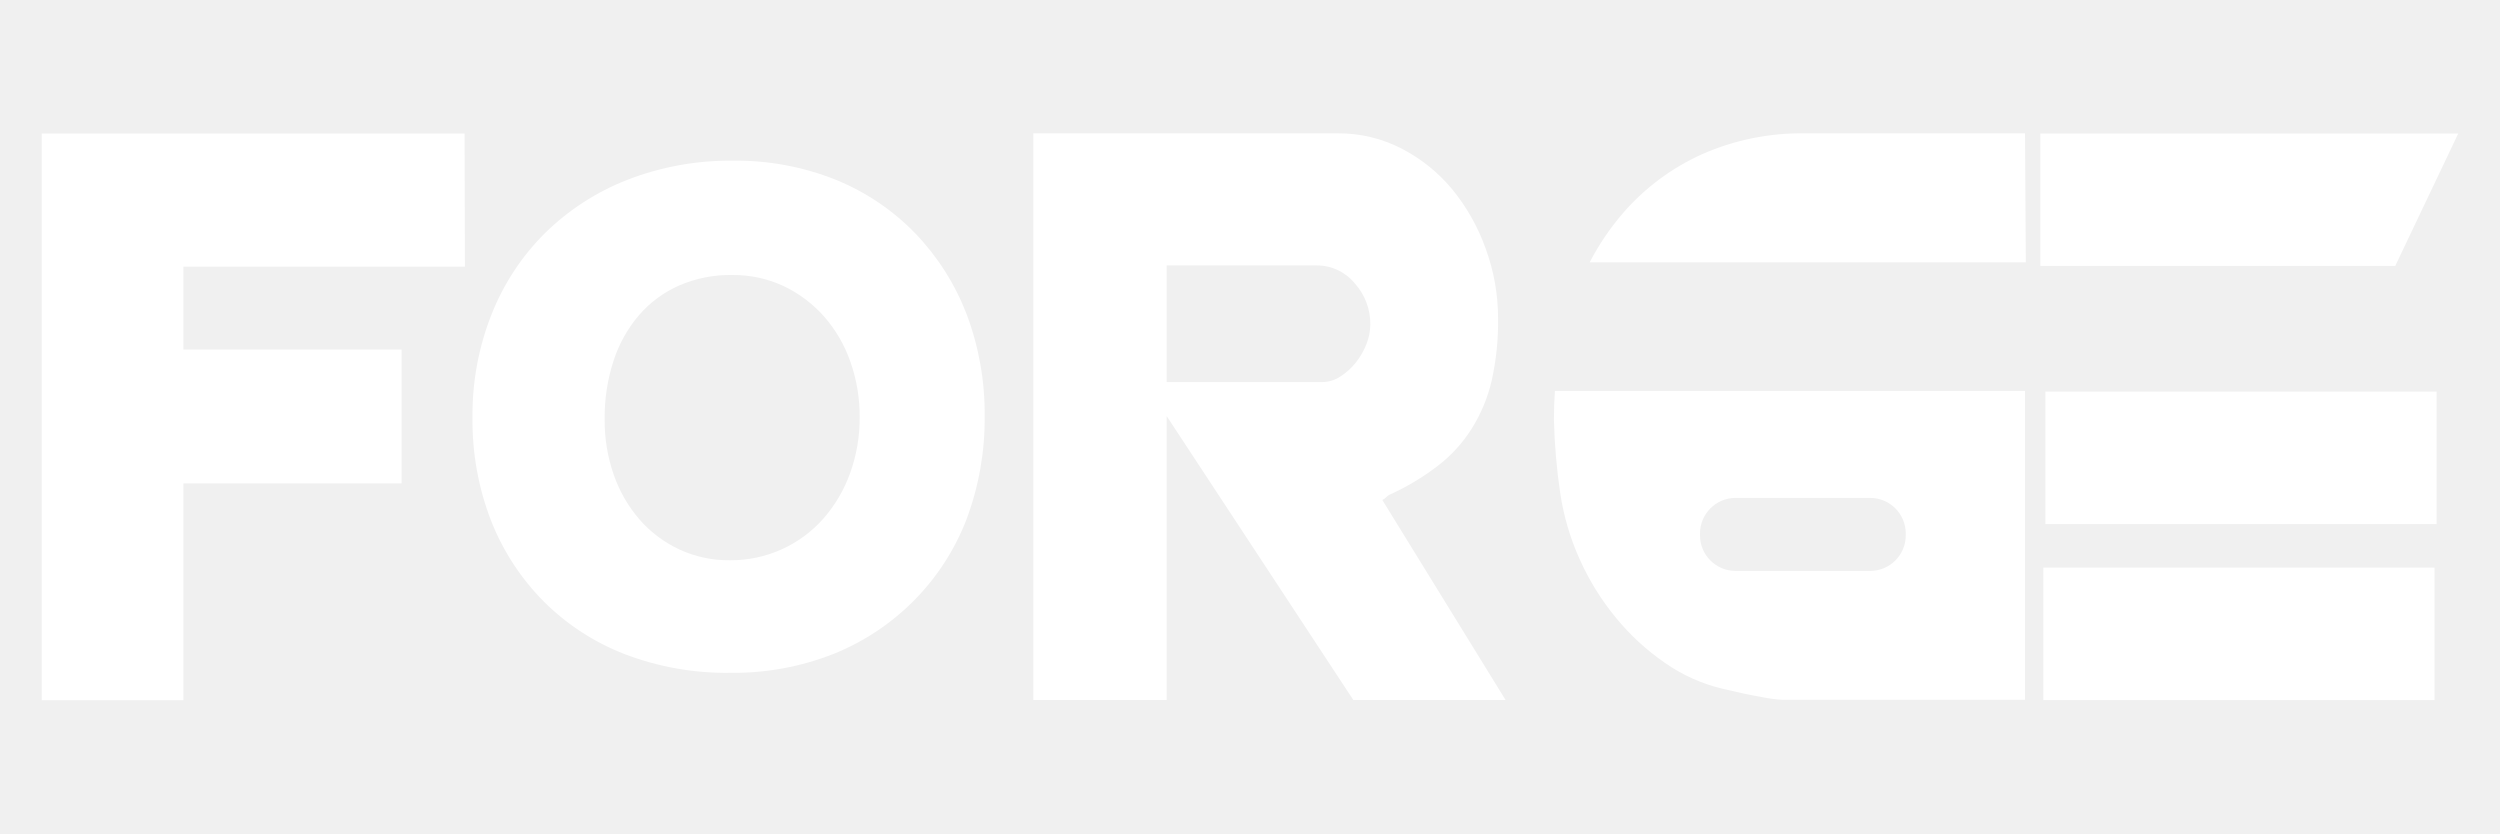
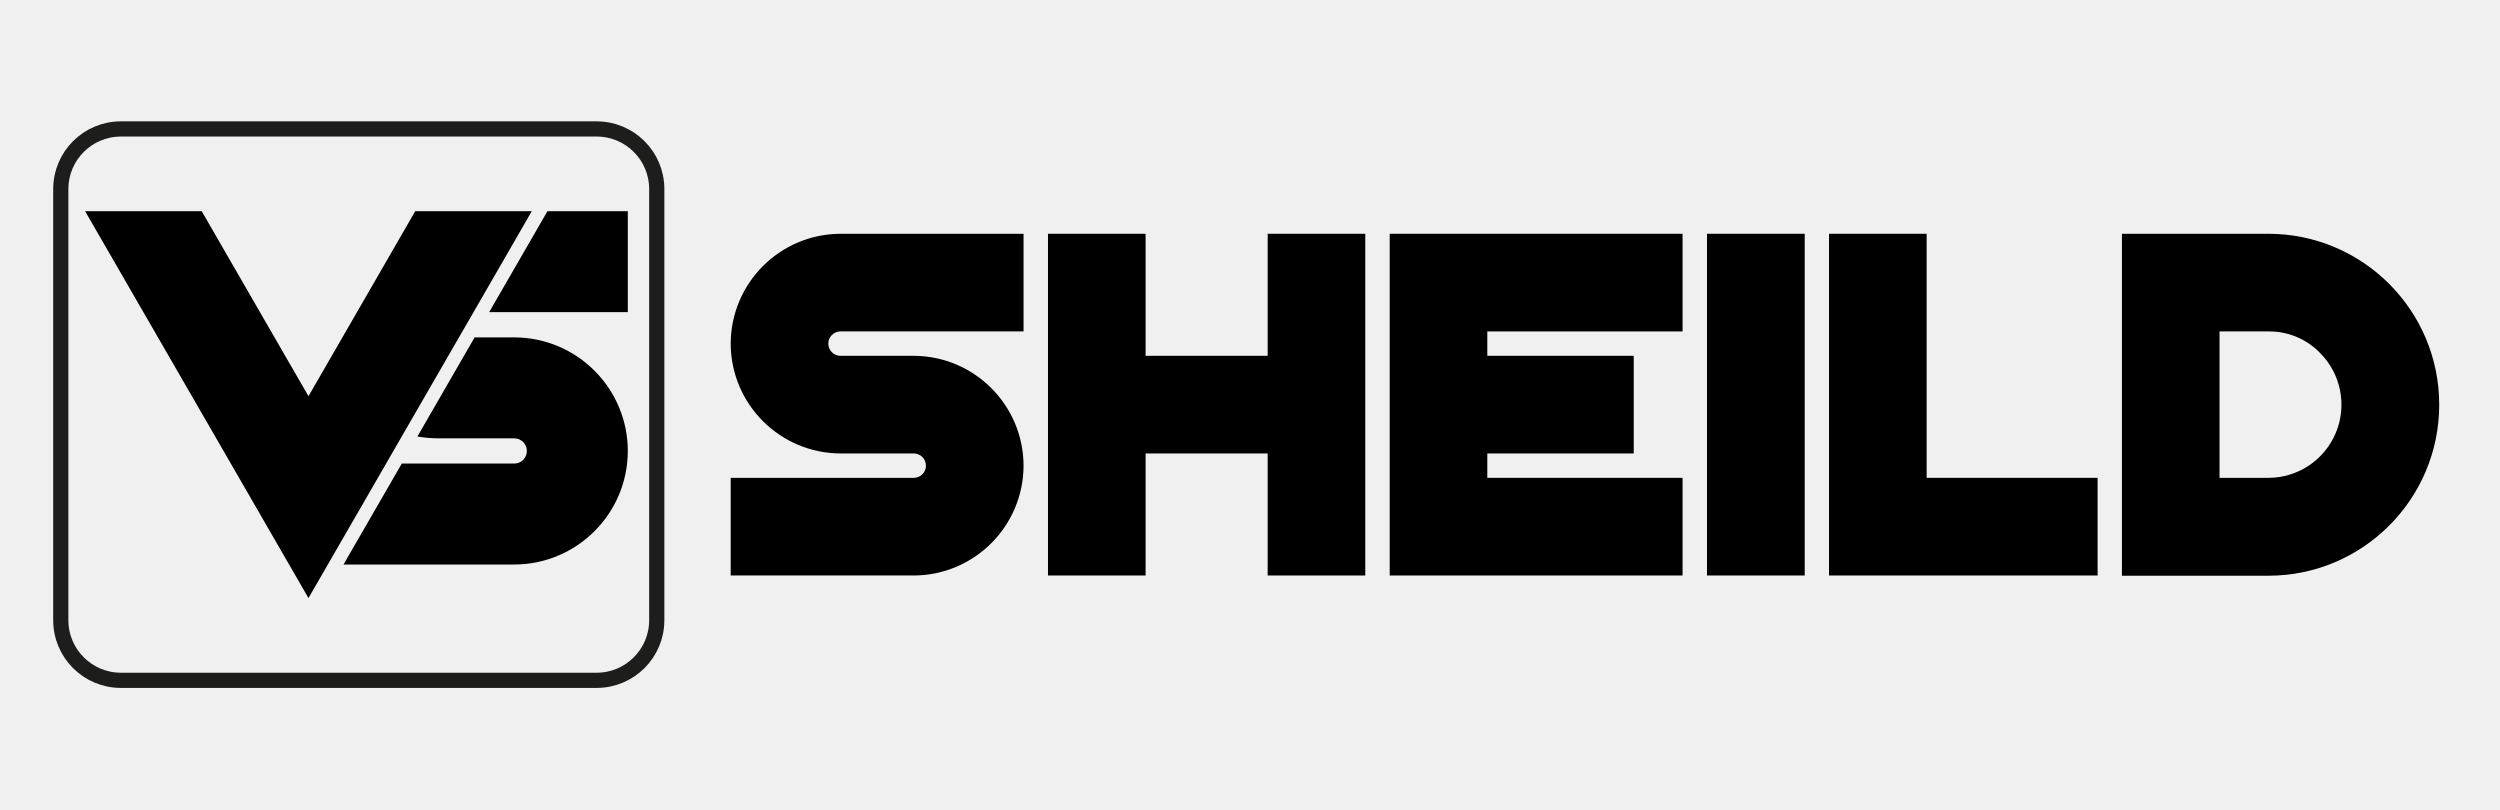
- <svg xmlns="http://www.w3.org/2000/svg" id="Calque_1" data-name="Calque 1" viewBox="0 0 300 100">
+ <svg xmlns="http://www.w3.org/2000/svg" id="Calque_1" data-name="Calque 1" viewBox="0 0 658 213">
  <defs>
-     <style>.cls-1{fill:#fff;}</style>
+     <style>.cls-1{fill:none;stroke:#1d1d1b;stroke-miterlimit:10;stroke-width:4px;}</style>
  </defs>
-   <polygon class="cls-1" points="55.79 32 55.75 16.02 5.01 16.02 5.01 84.02 22.01 84.02 22.01 58.01 48.19 58.01 48.19 41.94 22.01 41.94 22.01 32 55.79 32" />
-   <path class="cls-1" d="M109.83,28a27.88,27.88,0,0,0-9.52-6.42,32.18,32.18,0,0,0-12.37-2.3,34,34,0,0,0-12.66,2.3A29.36,29.36,0,0,0,65.37,28,28.5,28.5,0,0,0,59,37.69a32.63,32.63,0,0,0-2.3,12.4,33.17,33.17,0,0,0,2.25,12.45,28.65,28.65,0,0,0,6.34,9.68A28.1,28.1,0,0,0,75,78.51,34.17,34.17,0,0,0,87.6,80.74a32.74,32.74,0,0,0,12.5-2.3A28.58,28.58,0,0,0,109.74,72,28.24,28.24,0,0,0,116,62.27a34.28,34.28,0,0,0,2.16-12.33A33.72,33.72,0,0,0,116,37.72,29.05,29.05,0,0,0,109.83,28ZM102,56.81a17,17,0,0,1-3.19,5.42,14.81,14.81,0,0,1-11.22,5,14.05,14.05,0,0,1-6.08-1.3,14.47,14.47,0,0,1-4.76-3.58A16.46,16.46,0,0,1,73.66,57a19.56,19.56,0,0,1-1.1-6.69,21.83,21.83,0,0,1,1.06-7,16,16,0,0,1,3.06-5.49,13.54,13.54,0,0,1,4.84-3.57A15.34,15.34,0,0,1,87.86,33a14.26,14.26,0,0,1,6.2,1.34A15.31,15.31,0,0,1,98.91,38a16.52,16.52,0,0,1,3.14,5.42,19.61,19.61,0,0,1,1.11,6.64A19.35,19.35,0,0,1,102,56.81Z" />
-   <path class="cls-1" d="M166.39,59.62a1.4,1.4,0,0,1,.34-.25,29.36,29.36,0,0,0,5.78-3.45,17.09,17.09,0,0,0,4.08-4.46A18.77,18.77,0,0,0,179,45.68a32.2,32.2,0,0,0,.77-7.39,24.3,24.3,0,0,0-1.49-8.46,23.87,23.87,0,0,0-4-7.1,19.55,19.55,0,0,0-6.07-4.89A16.43,16.43,0,0,0,160.53,16H124V84H140V49.93L162.4,84h18.27L165.88,60A1.87,1.87,0,0,0,166.39,59.62ZM164,41.22a8.59,8.59,0,0,1-1.27,2.25,7.71,7.71,0,0,1-1.87,1.7,4,4,0,0,1-2.17.68H140v-14h18A5.88,5.88,0,0,1,162.57,34a7.27,7.27,0,0,1,1.87,4.93A6.63,6.63,0,0,1,164,41.22Z" />
-   <polygon class="cls-1" points="294.99 16.02 244.84 16.02 244.84 31.91 287.43 31.91 294.99 16.02" />
-   <rect class="cls-1" x="245.45" y="46.99" width="46.94" height="15.9" />
-   <rect class="cls-1" x="245.2" y="68.11" width="46.94" height="15.9" />
-   <path class="cls-1" d="M186.47,50.34a70.75,70.75,0,0,0,.76,8.84,29.82,29.82,0,0,0,2.34,7.95,30.72,30.72,0,0,0,4.34,7,28.51,28.51,0,0,0,5.86,5.4,20.33,20.33,0,0,0,6.85,3.1c1.93.46,3.5.8,4.72,1a16.41,16.41,0,0,0,2.59.35H243V46.91H186.59C186.51,48,186.47,49.17,186.47,50.34ZM204,64a4.27,4.27,0,0,1,4.25-4.25h16.22A4.27,4.27,0,0,1,228.69,64v.26a4.27,4.27,0,0,1-4.25,4.25H208.22A4.27,4.27,0,0,1,204,64.29Z" />
-   <path class="cls-1" d="M243,16H216.57a29.5,29.5,0,0,0-12.33,2.51,27.46,27.46,0,0,0-9.48,7.06,30.89,30.89,0,0,0-4,5.91H243.1Z" />
+   <path d="M192.32,151.47v-25.7H240.5a3.21,3.21,0,1,0,0-6.42H221.22a29,29,0,0,1-28.9-28.91,29,29,0,0,1,28.9-28.91H269.4v25.7H221.22a3.21,3.21,0,1,0,0,6.42H240.5a29,29,0,0,1,28.9,28.91,29,29,0,0,1-28.9,28.91Z" />
+   <path d="M301.52,119.35v32.12H275.83V61.53h25.69V93.65h32.13V61.53h25.69v89.94H333.65V119.35Z" />
+   <path d="M442.85,61.53v25.7H391.46v6.42H430v25.7H391.46v6.42h51.39v25.7H365.77V61.53Z" />
+   <path d="M475,151.47H449.28V61.53H475Z" />
+   <path d="M507.09,125.77h45v25.7H481.4V61.53h25.69Z" />
+   <path d="M597,61.53a45,45,0,0,1,45,45,45,45,0,0,1-45,45H558.49V61.53Zm0,64.24a19.26,19.26,0,0,0,13.62-32.89A18.56,18.56,0,0,0,597,87.23H584.18v38.54Z" />
+   <polygon points="165.24 82.16 165.24 55.59 144.09 55.59 128.75 82.16 165.24 82.16" />
+   <path d="M115.42,115.37h19.93a3.32,3.32,0,1,1,0,6.64h-29.6L90.41,148.58h44.94a29.94,29.94,0,0,0,29.89-29.89A29.94,29.94,0,0,0,135.35,88.8H124.92l-15.06,26.09A32.49,32.49,0,0,0,115.42,115.37Z" />
+   <polygon points="109.28 55.59 108.71 56.59 83.88 99.62 81.19 104.28 53.09 55.59 22.4 55.59 81.19 157.41 85.75 149.51 101.09 122.94 105.2 115.82 120.26 89.73 124.1 83.09 139.43 56.52 139.97 55.59 109.28 55.59" />
+   <rect class="cls-1" x="16" y="33.94" width="156.86" height="145.12" rx="15.82" />
</svg>
